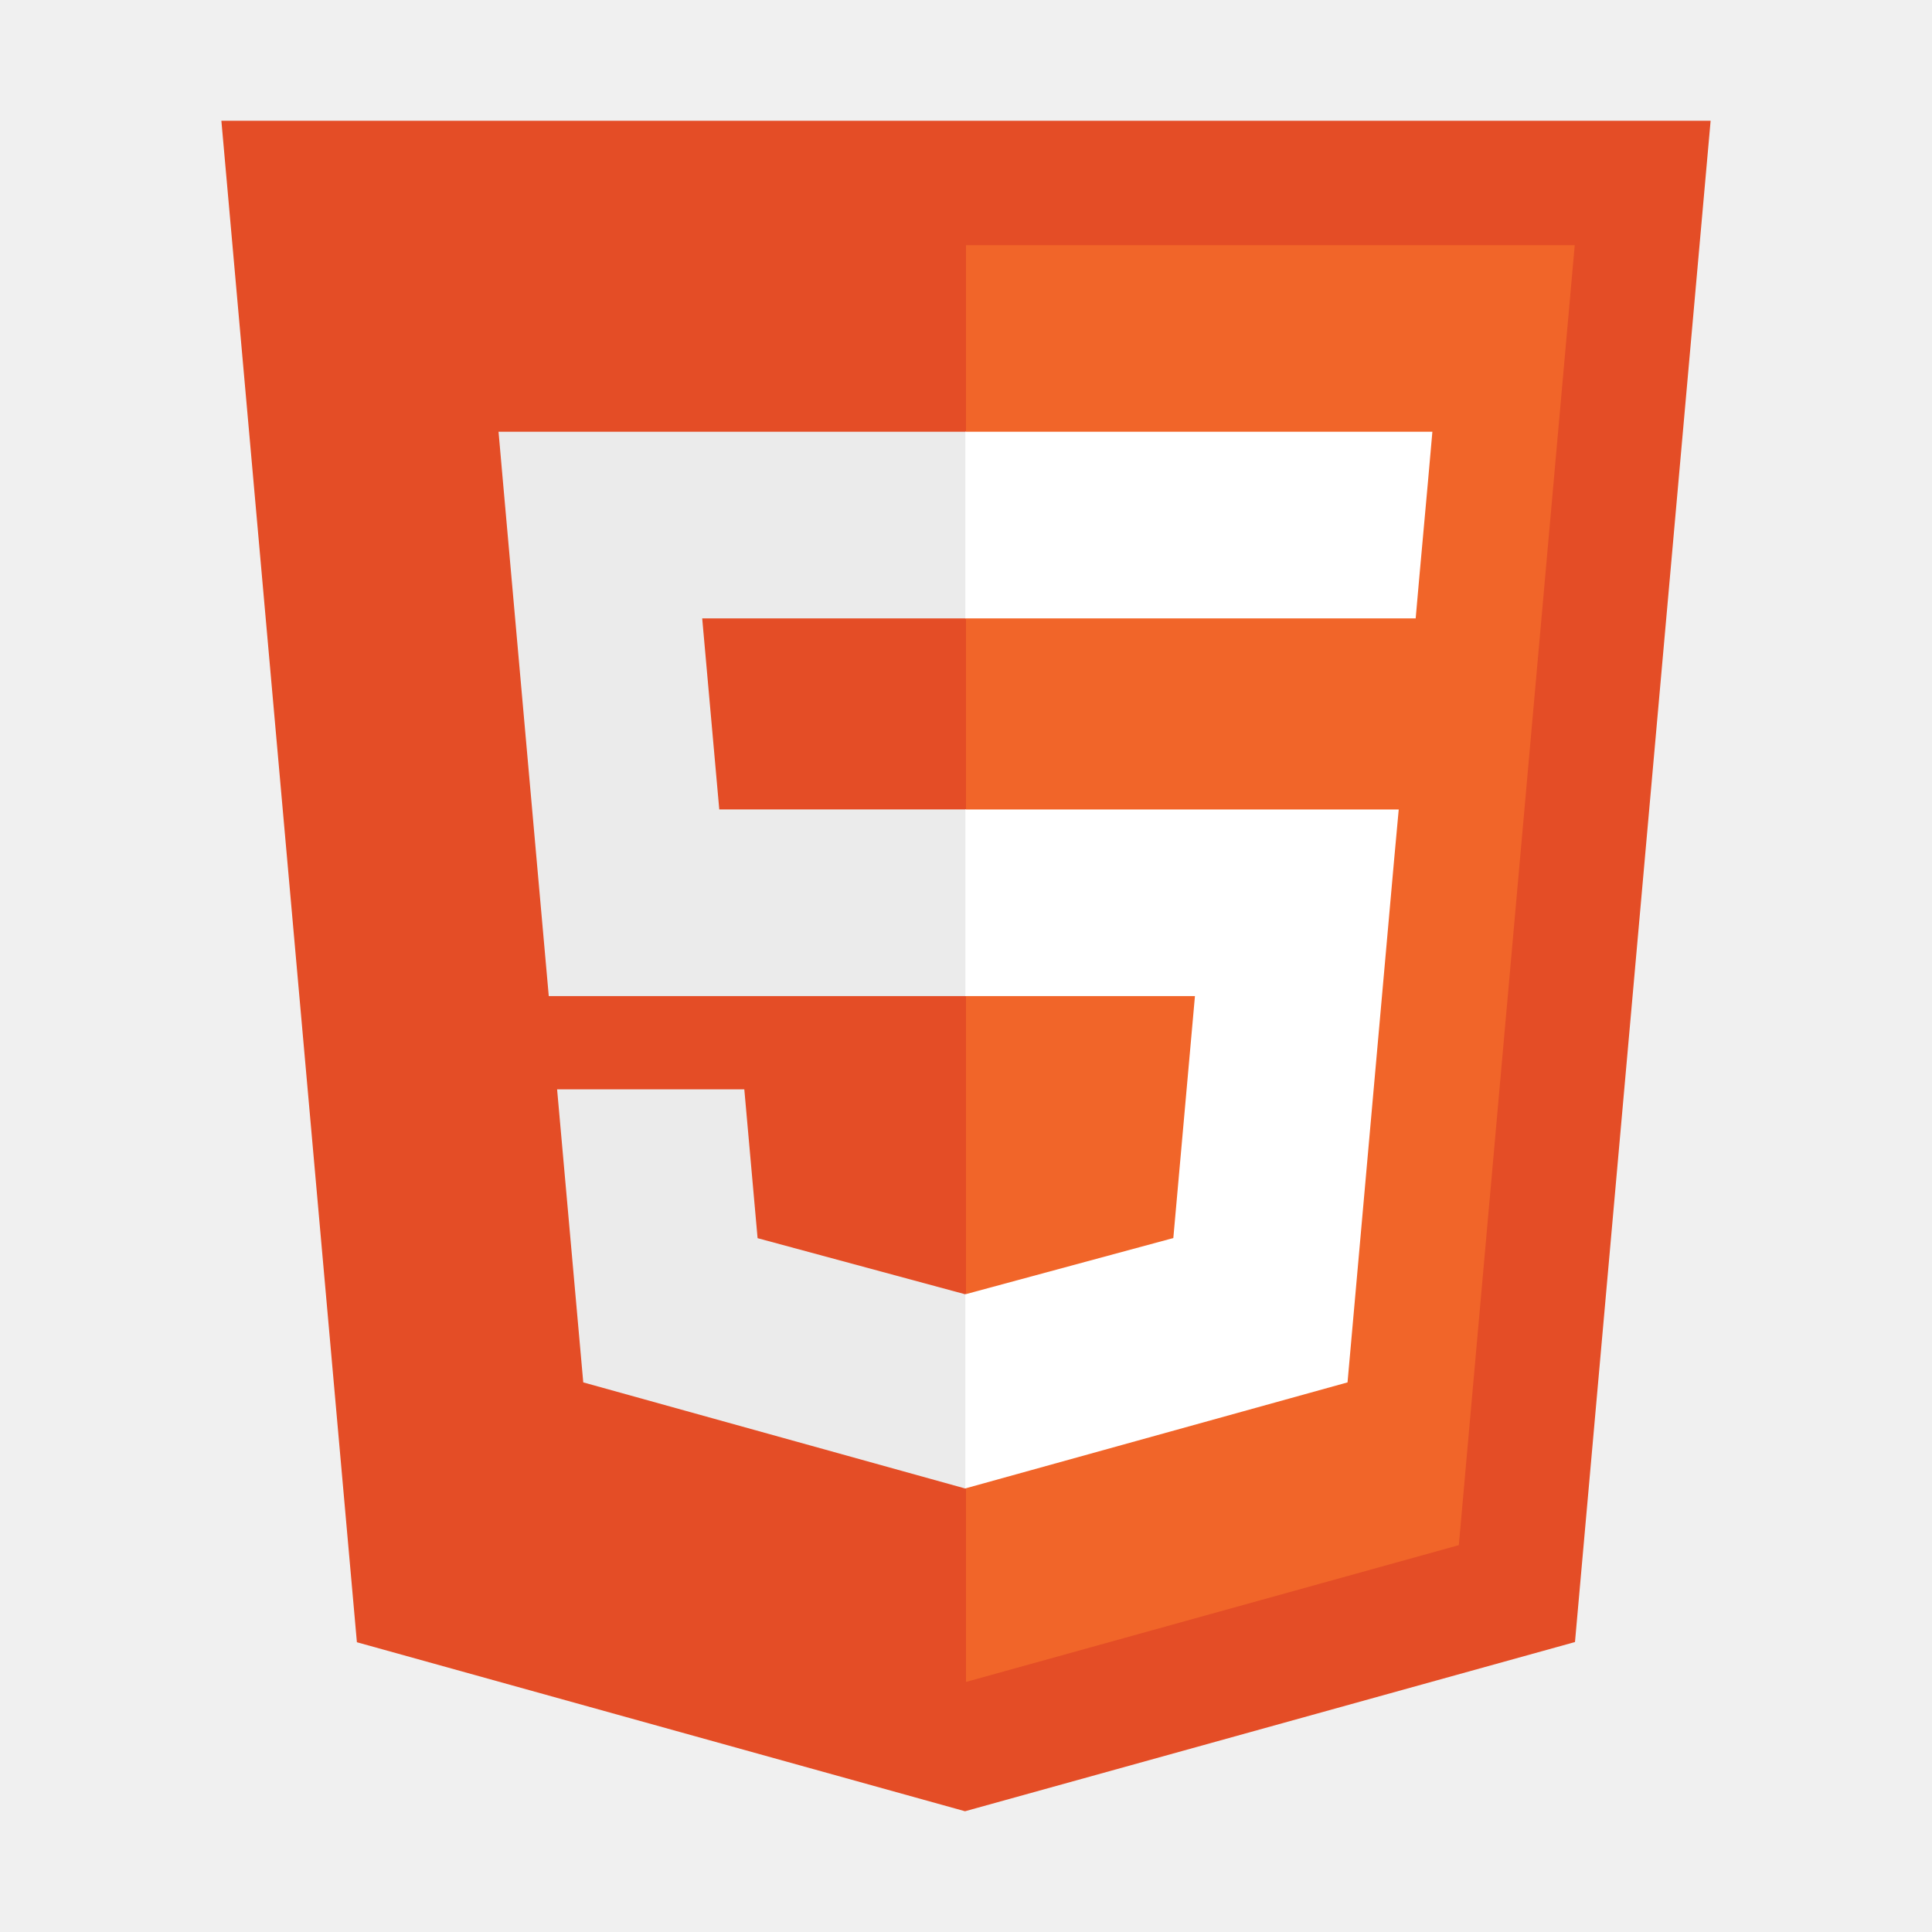
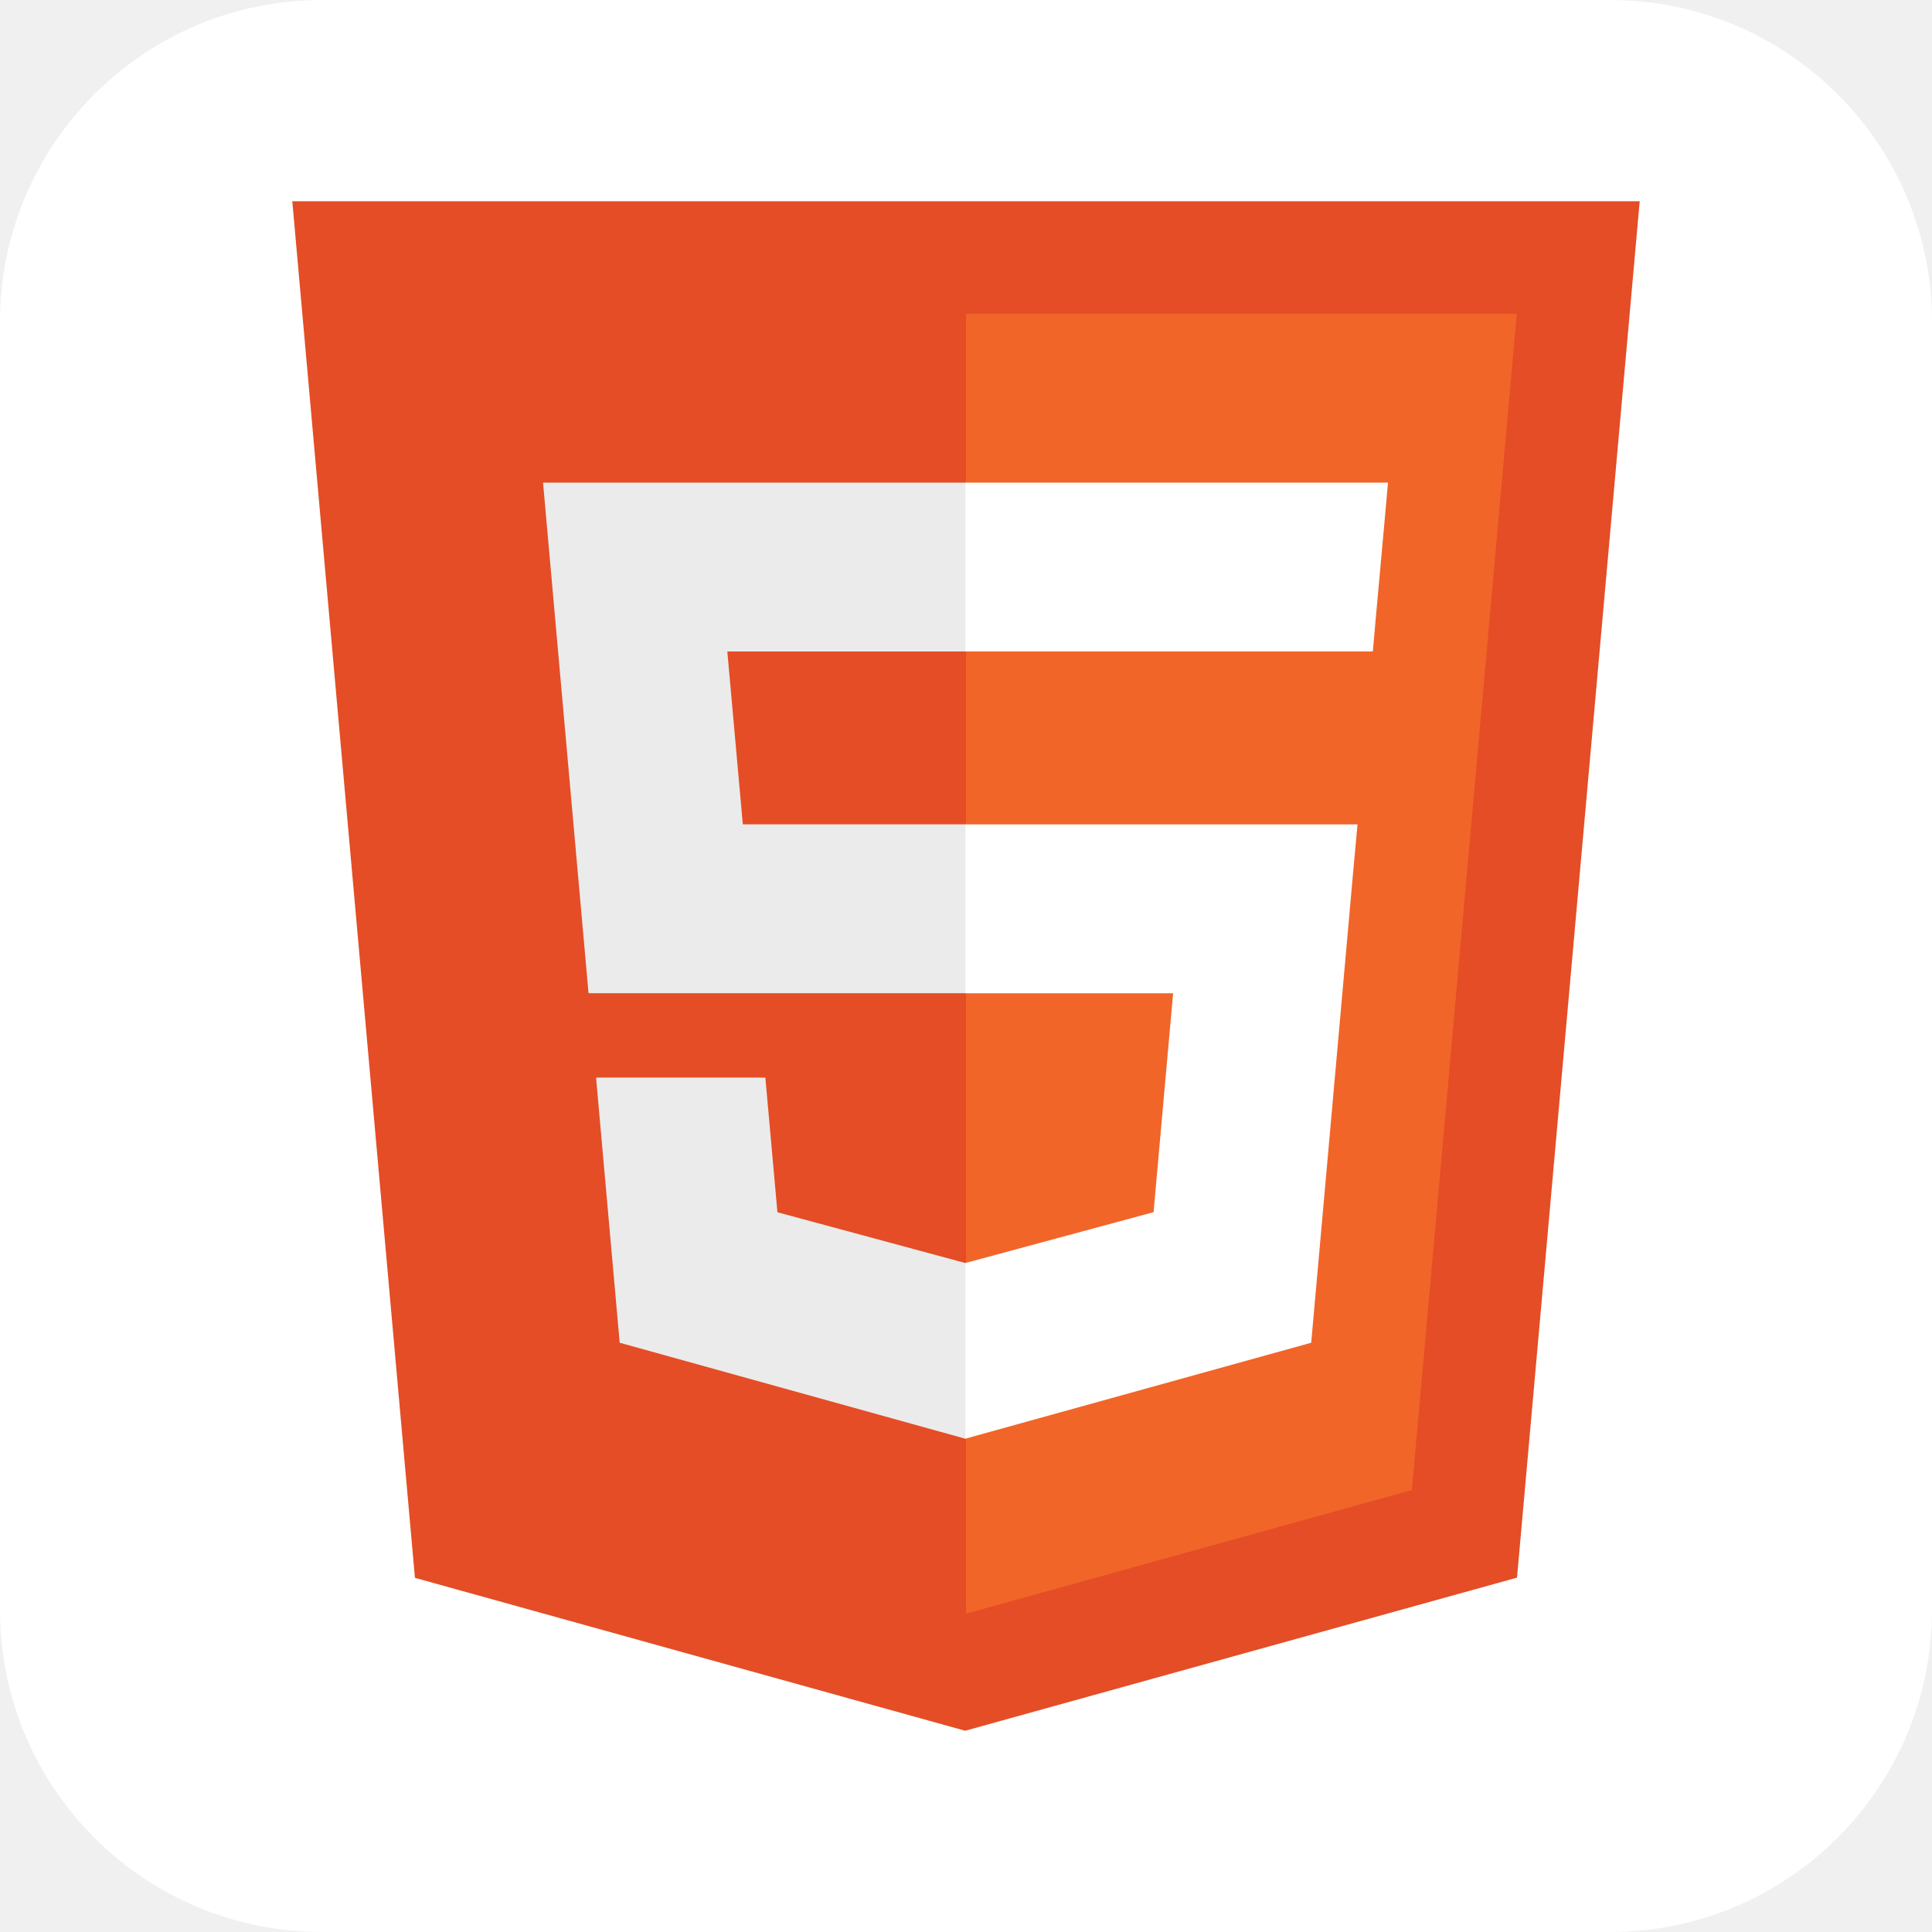
<svg xmlns="http://www.w3.org/2000/svg" width="48" height="48" viewBox="0 0 48 48">
-   <path fill="#E44D26" d="M42.5 3l-3.37 37.796L23.976 45 8.867 40.801 5.5 3h37z" />
-   <path fill="#F16529" d="M24 41.787l12.244-3.398 2.88-32.298H24v35.696z" />
-   <path fill="#EBEBEB" d="M17.446 15.364H24v-4.637H12.386l.11 1.244 1.138 12.776H24V20.11h-6.13l-.424-4.747zm1.045 11.7h-4.65l.65 7.281 9.488 2.636.021-.006v-4.824l-.02.005-5.158-1.394-.33-3.699v.002z" />
-   <path fill="#fff" d="M23.984 24.748h5.704l-.537 6.011-5.167 1.397v4.823l9.495-2.634.07-.783 1.088-12.207.114-1.244H23.985v4.637zm0-9.396v.012h11.188l.092-1.042.213-2.351.11-1.244H23.984v4.625z" />
+   <rect width="48" height="48" fill="#fff" rx="8" />
+   <path fill="#E44D26" d="M40.738 5L37.69 39.196 23.979 43l-13.67-3.799L7.262 5h33.476z" />
+   <path fill="#F16529" d="M24 40.093l11.078-3.074 2.606-29.222H24v32.296z" />
+   <path fill="#EBEBEB" d="M18.07 16.186H24v-4.195H13.492l.1 1.126 1.03 11.559H24V20.48h-5.545l-.385-4.295zm.946 10.587h-4.207l.587 6.587 8.585 2.384.019-.004v-4.366l-.018.005-4.667-1.261-.3-3.346z" />
+   <path fill="#fff" d="M23.986 24.677h5.16l-.486 5.439-4.674 1.263v4.364l8.59-2.383.064-.71.984-11.043.103-1.126h-9.741v4.195zm0-8.502v.011h10.122l.083-.943.193-2.127.1-1.125H23.985v4.184z" />
</svg>
